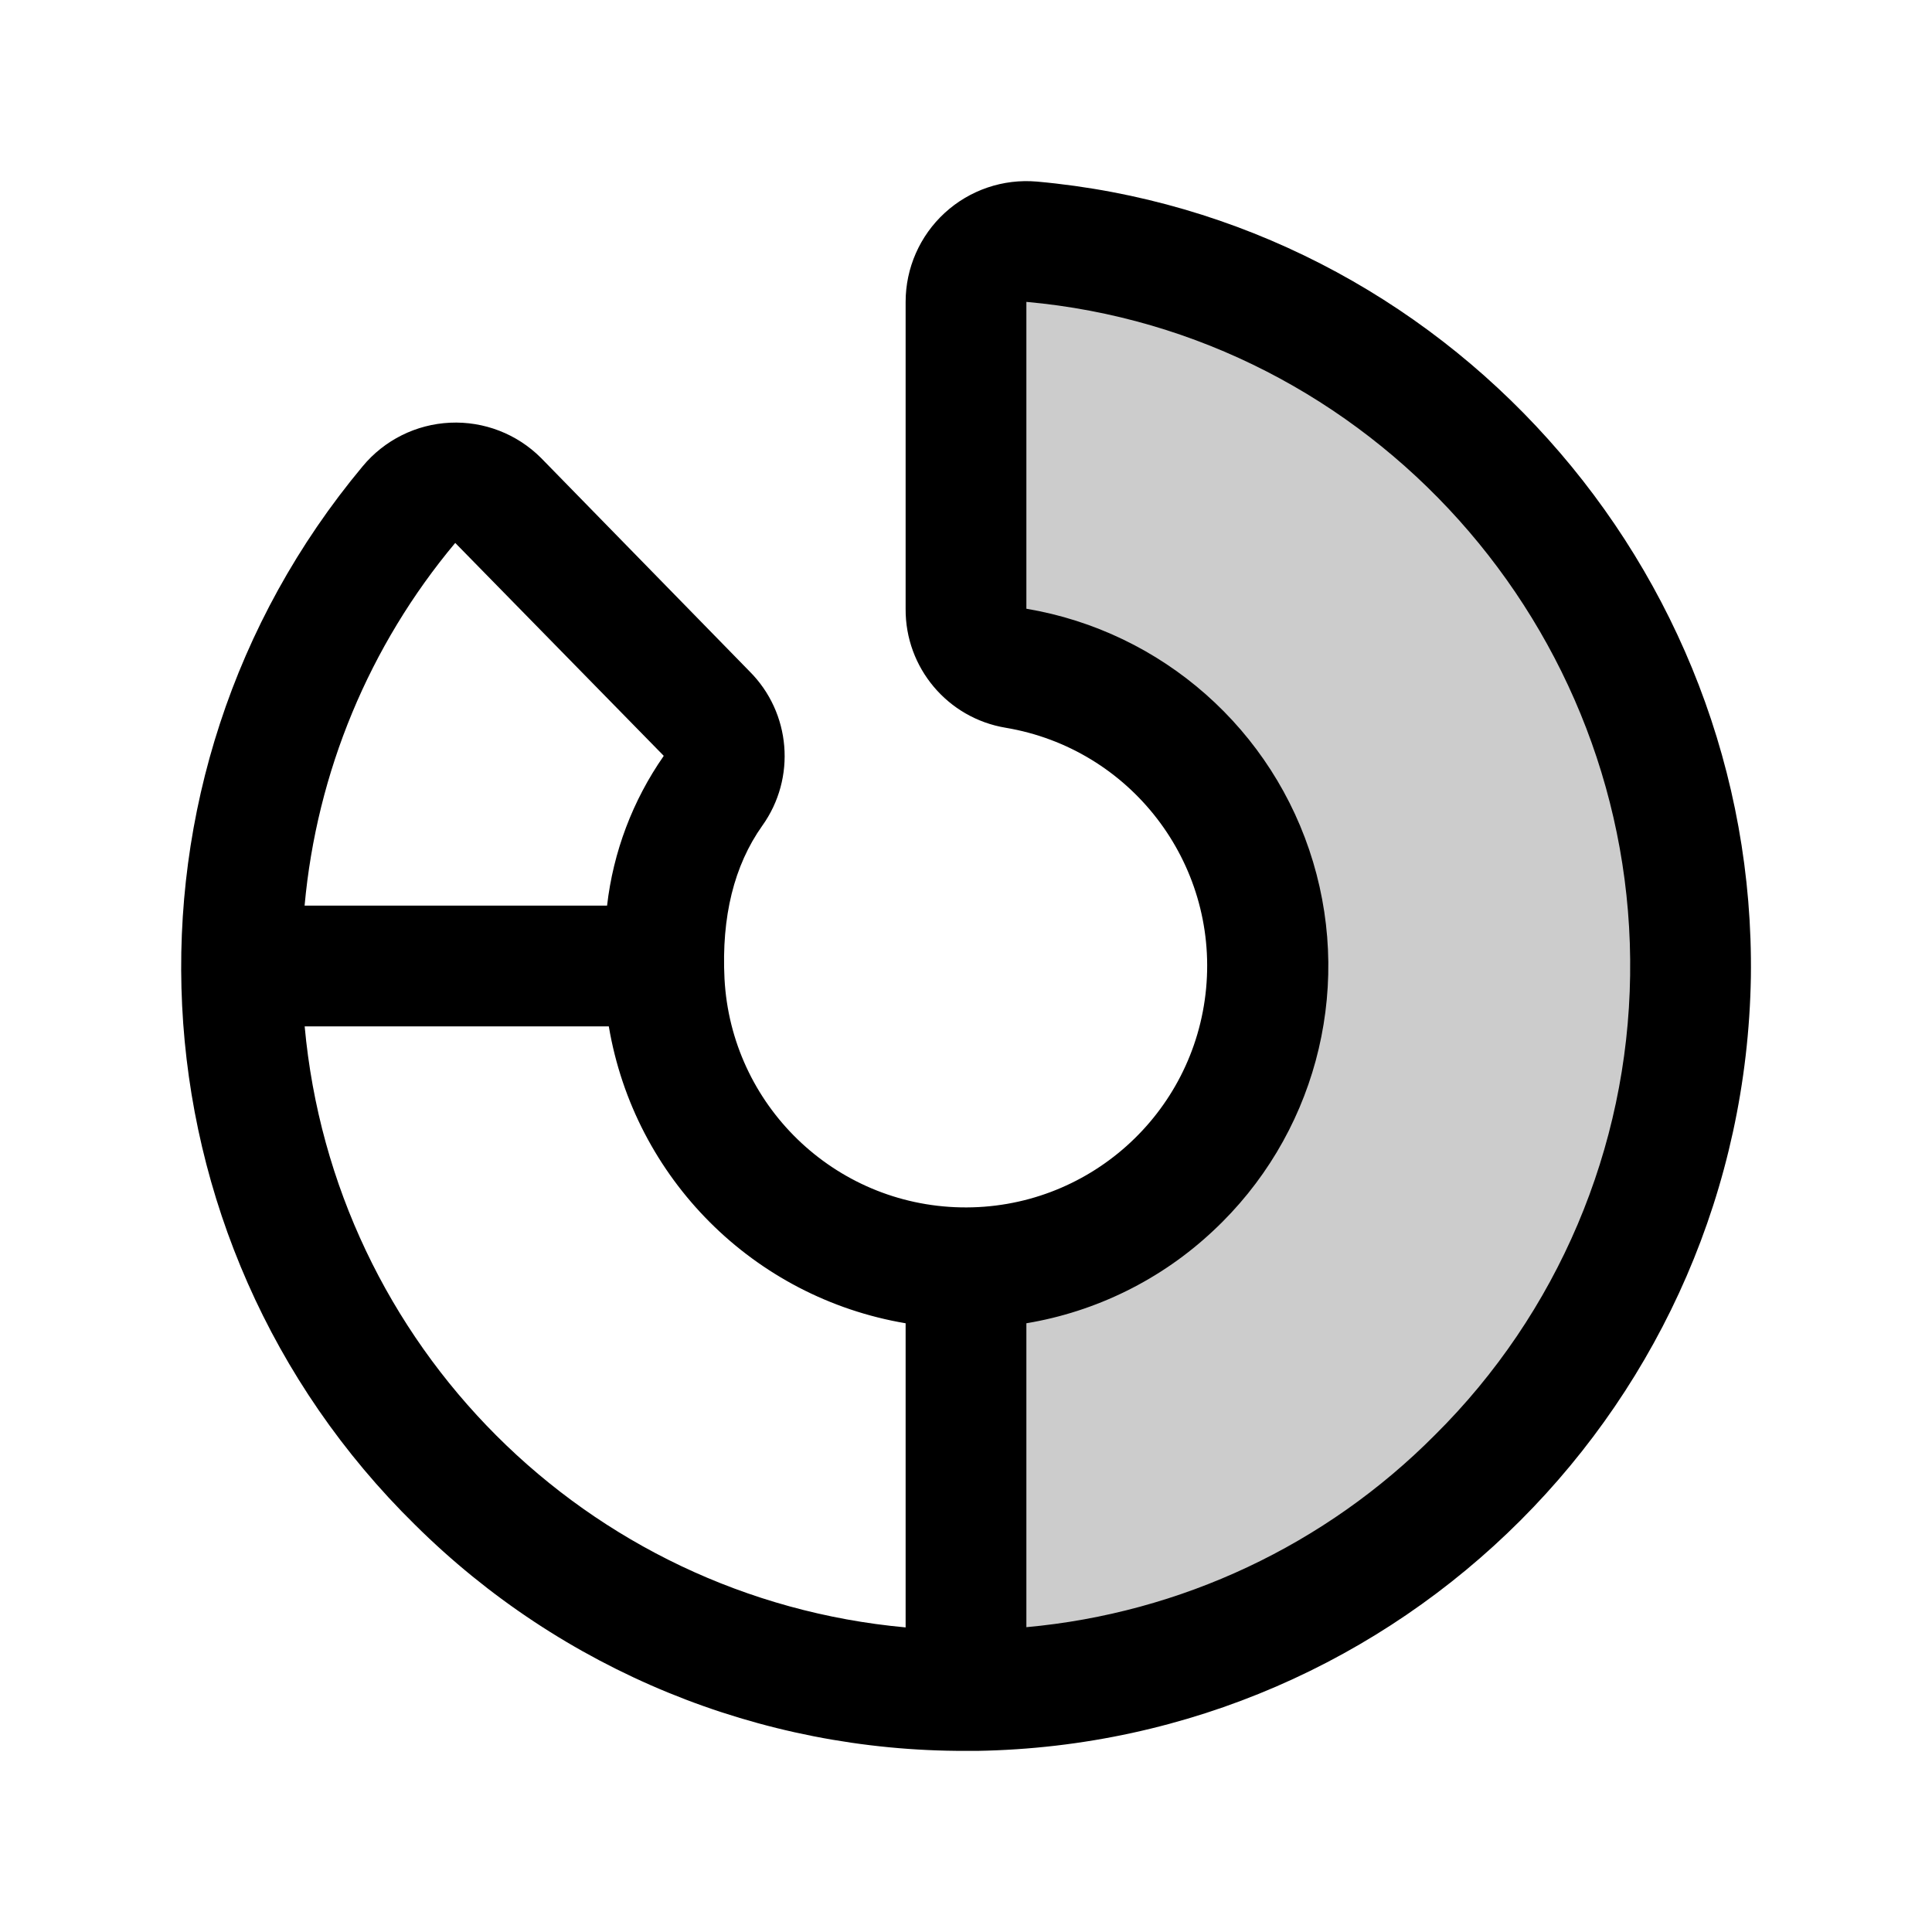
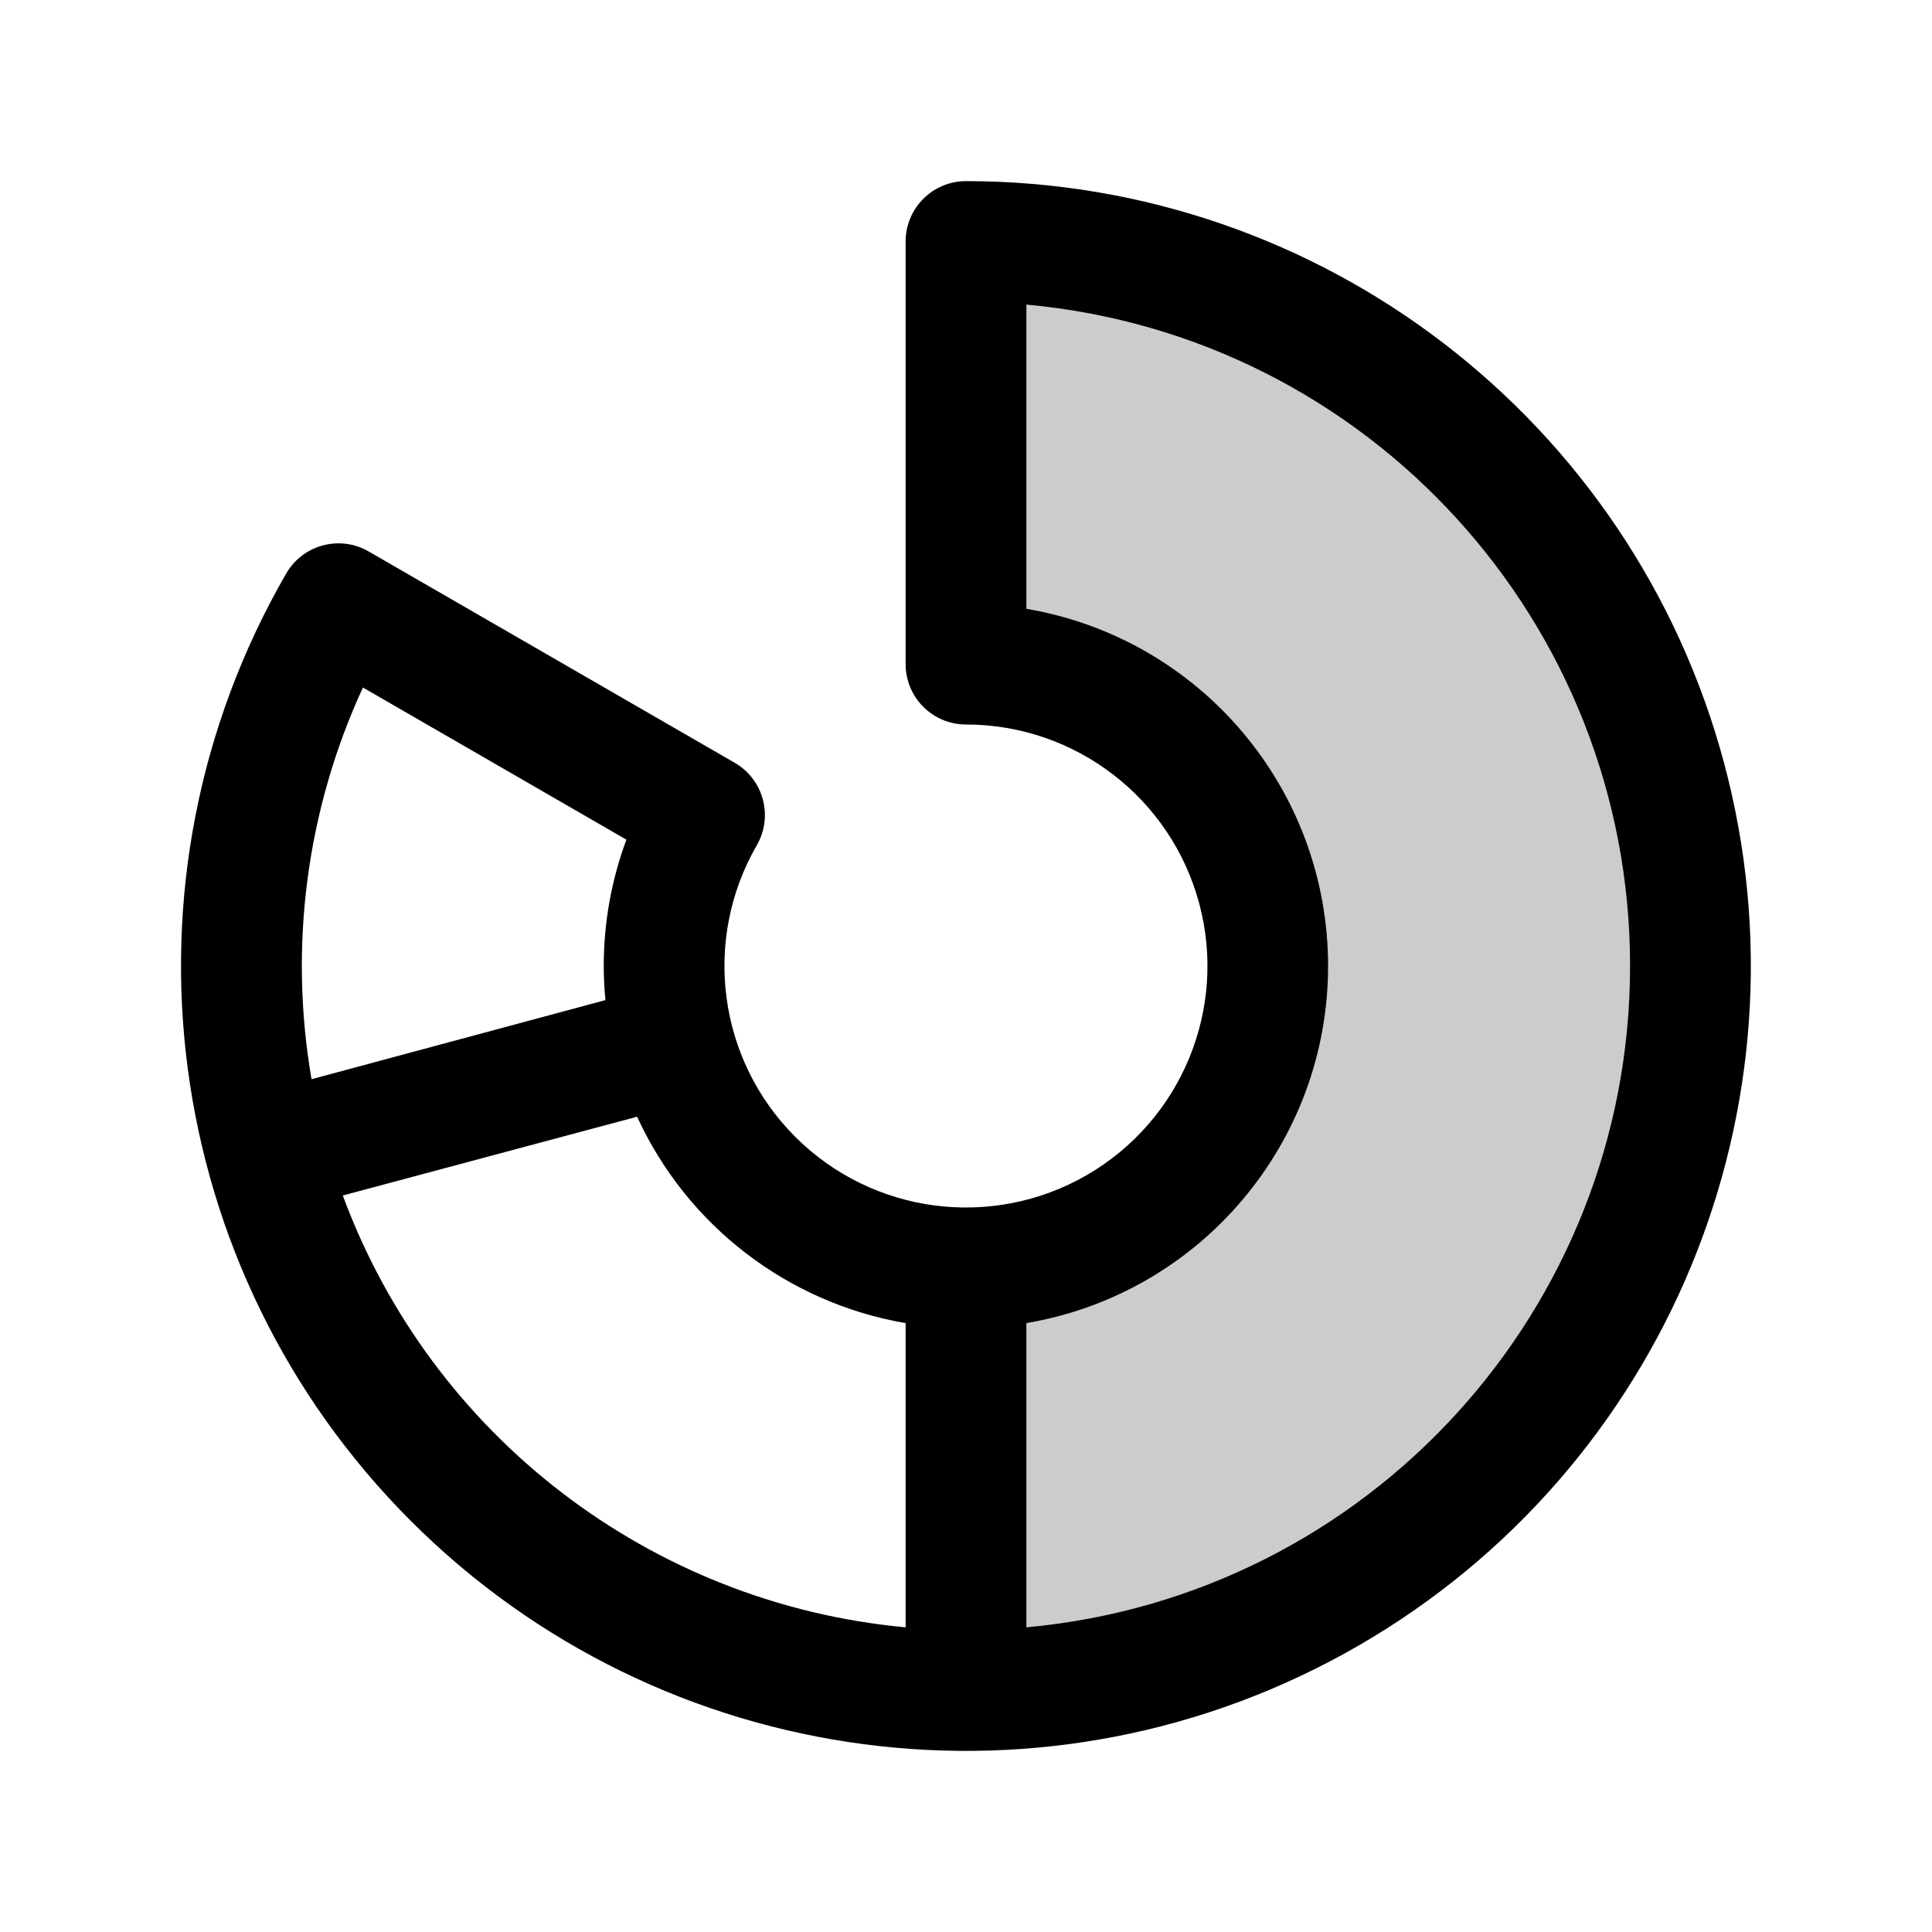
<svg xmlns="http://www.w3.org/2000/svg" viewBox="0 0 256 256" fill="currentColor">
-   <path d="M224,129.37c-.72,51.7-42.92,93.9-94.62,94.62H128V168a40,40,0,0,0,6.55-79.47A7.92,7.92,0,0,1,128,80.67V40a8,8,0,0,1,8.67-8C186.07,36.46,224.7,78.65,224,129.37Z" opacity="0.2" />
-   <path d="M137.39,24.06A16,16,0,0,0,120,40V80.67a15.86,15.86,0,0,0,13.25,15.76A32,32,0,1,1,96,129.68c-.41-8.22,1.27-15,5-20.26h0a15.86,15.86,0,0,0-1.69-20.47L71.69,60.68a16,16,0,0,0-23.63,1.1A103.6,103.6,0,0,0,55,202.05,103.24,103.24,0,0,0,128,232h1.49A104.3,104.3,0,0,0,232,129.48C232.75,75.18,191.19,28.88,137.39,24.06ZM60.32,71.94l27.61,28.19,0,.06A43.29,43.29,0,0,0,80.44,120H40.36A87.13,87.13,0,0,1,60.32,71.94ZM40.37,136h40.3A48,48,0,0,0,120,175.34v40.3A88,88,0,0,1,40.37,136Zm149.77,54.14A87.45,87.45,0,0,1,136,215.61V175.34a47.59,47.59,0,0,0,24.73-12.23A48,48,0,0,0,136,80.66L136,40c45.52,4.08,80.67,43.28,80,89.25A87.45,87.45,0,0,1,190.14,190.14Z" />
+   <path d="M224,128a96,96,0,0,1-96,96V168a40,40,0,0,0,0-80V32A96,96,0,0,1,224,128Z" opacity="0.2" />
+   <path d="M128,24a8,8,0,0,0-8,8V88a8,8,0,0,0,8,8,32,32,0,1,1-27.72,16,8,8,0,0,0-2.93-10.93l-48.5-28A8,8,0,0,0,37.92,76,104,104,0,1,0,128,24ZM48.09,91.1,83,111.26A48.09,48.09,0,0,0,80,128c0,1.53.08,3,.22,4.52L41.28,143A88.16,88.16,0,0,1,48.09,91.1Zm-2.67,67.31,39-10.44A48.1,48.1,0,0,0,120,175.32v40.31A88.2,88.2,0,0,1,45.42,158.41ZM136,215.63V175.32a48,48,0,0,0,0-94.65V40.36a88,88,0,0,1,0,175.27Z" />
</svg>
